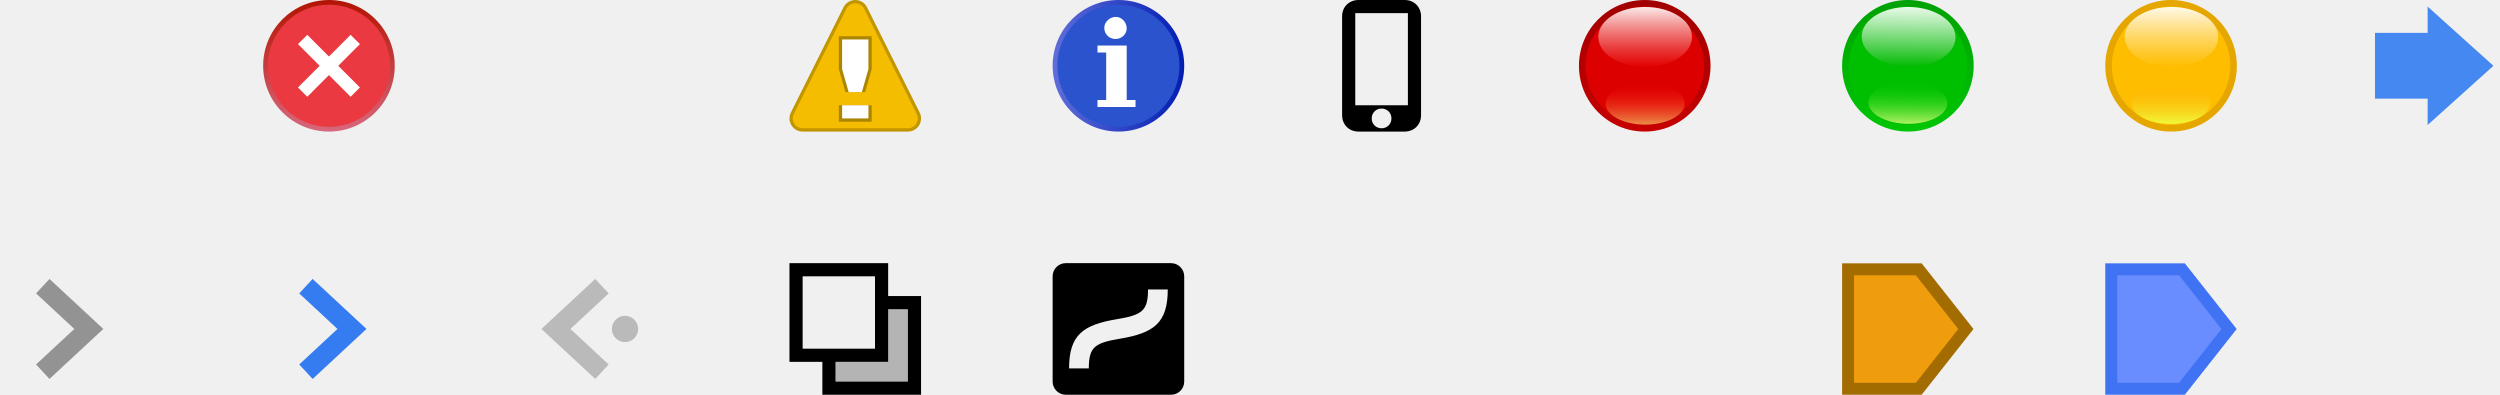
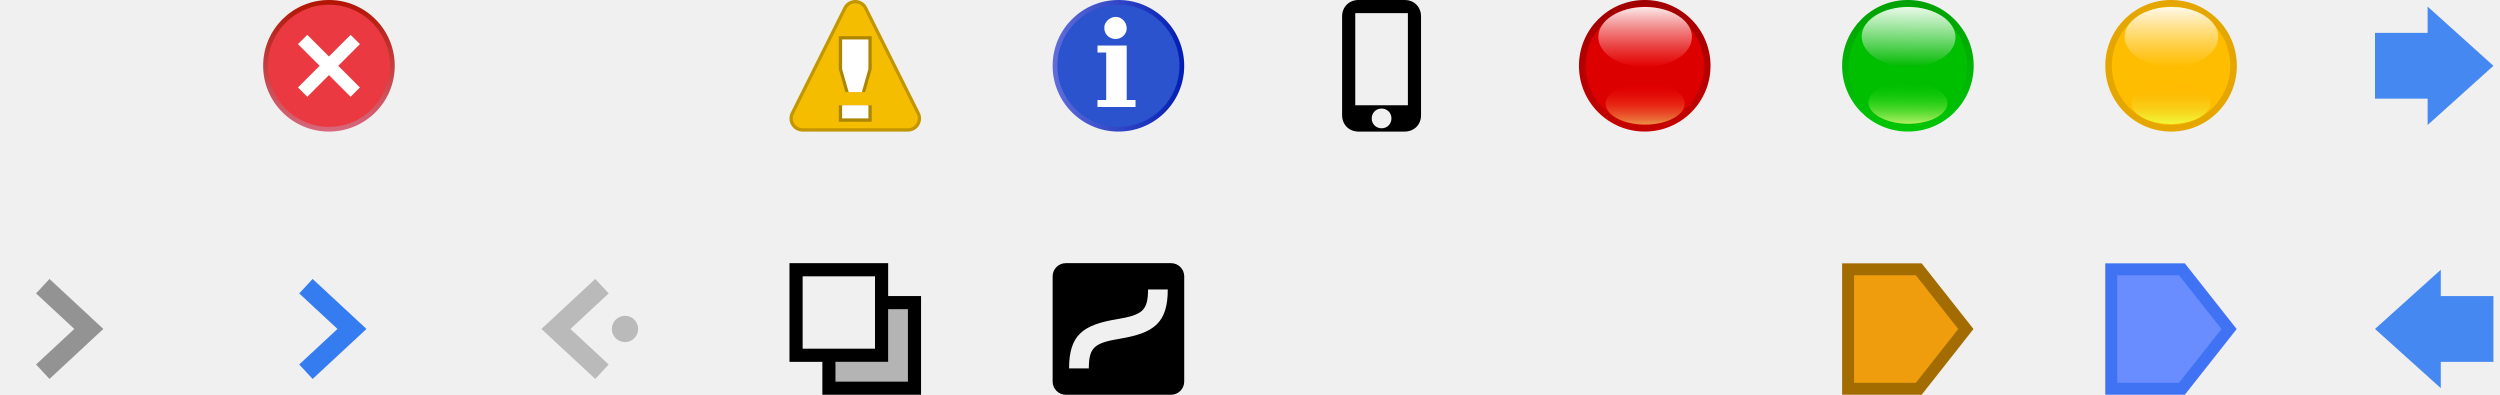
<svg xmlns="http://www.w3.org/2000/svg" xmlns:xlink="http://www.w3.org/1999/xlink" width="190" height="30" id="svg3250" version="1.1">
  <defs id="defs3252">
    <linearGradient gradientTransform="matrix(0,-0.4166667,-0.4166667,0,218,106)" gradientUnits="userSpaceOnUse" id="p" x1="0" x2="24" xlink:href="#l" y1="0" y2="0" />
    <linearGradient id="l">
      <stop offset="0" stop-color="#d7687d" id="stop3458" />
      <stop offset="1" stop-color="#b21402" id="stop3460" />
    </linearGradient>
    <linearGradient xlink:href="#l-0" id="linearGradient3239" gradientUnits="userSpaceOnUse" gradientTransform="matrix(0,-0.4166667,-0.4166667,0,250,117)" x1="0" y1="0" x2="24" y2="0" />
    <linearGradient id="l-0">
      <stop offset="0" stop-color="#d7687d" id="stop3458-8" />
      <stop offset="1" stop-color="#b21402" id="stop3460-8" />
    </linearGradient>
    <linearGradient gradientTransform="matrix(0.7142857,0,0,0.7142857,132.2857,37.71429)" gradientUnits="userSpaceOnUse" id="q" x1="113" x2="127" xlink:href="#a" y1="104" y2="104" />
    <linearGradient id="a">
      <stop offset="0" stop-color="#606eda" id="stop3403" />
      <stop offset="1" stop-color="#021db2" id="stop3405" />
    </linearGradient>
    <linearGradient gradientTransform="matrix(0,0.4396552,0.7804878,0,44.48744,928.4829)" gradientUnits="userSpaceOnUse" id="t" x1="227.875" x2="235.125" xlink:href="#i" y1="103.156" y2="103.156" />
    <linearGradient id="i">
      <stop offset="0" stop-color="#f00" stop-opacity="0" id="stop3443" />
      <stop offset="1" stop-color="#f0cb68" stop-opacity="0.71" id="stop3445" />
    </linearGradient>
    <linearGradient gradientTransform="matrix(0,-0.6293104,0.9268293,0,29.46895,1170.891)" gradientUnits="userSpaceOnUse" id="s" x1="227.875" x2="235.125" xlink:href="#j" y1="103.156" y2="103.156" />
    <linearGradient id="j">
      <stop offset="0" stop-color="#e60000" stop-opacity="0.65" id="stop3448" />
      <stop offset="1" stop-color="#fff" stop-opacity="0.91" id="stop3450" />
    </linearGradient>
    <linearGradient gradientTransform="matrix(0,1.37931,-1.300813,0,363.0846,-218.3534)" gradientUnits="userSpaceOnUse" id="r" x1="227.875" x2="235.125" xlink:href="#k" y1="103.156" y2="103.156" />
    <linearGradient id="k">
      <stop offset="0" stop-color="#a10000" id="stop3453" />
      <stop offset="1" stop-color="#c60000" id="stop3455" />
    </linearGradient>
    <linearGradient gradientTransform="matrix(-0.00480259,0.4395968,0.7803841,0.00852566,65.60742,927.5285)" gradientUnits="userSpaceOnUse" id="w" x1="227.875" x2="235.125" xlink:href="#f" y1="103.156" y2="103.156" />
    <linearGradient id="f">
      <stop offset="0" stop-color="#00d600" stop-opacity="0" id="stop3428" />
      <stop offset="1" stop-color="#d8fc7b" stop-opacity="0.81" id="stop3430" />
    </linearGradient>
    <linearGradient gradientTransform="matrix(0.00687428,-0.6292267,0.9267061,0.01012422,47.87095,1169.797)" gradientUnits="userSpaceOnUse" id="v" x1="227.875" x2="235.125" xlink:href="#g" y1="103.156" y2="103.156" />
    <linearGradient id="g">
      <stop offset="0" stop-color="#00ba00" id="stop3433" />
      <stop offset="1" stop-color="#fff" stop-opacity="0.91" id="stop3435" />
    </linearGradient>
    <linearGradient gradientTransform="matrix(-0.01506784,1.37921,-1.300718,-0.01421029,377.6654,-216.8212)" gradientUnits="userSpaceOnUse" id="u" x1="227.875" x2="235.125" xlink:href="#h" y1="103.156" y2="103.156" />
    <linearGradient id="h">
      <stop offset="0" stop-color="#00a104" id="stop3438" />
      <stop offset="1" stop-color="#00c605" id="stop3440" />
    </linearGradient>
    <linearGradient gradientTransform="matrix(0,0.4396552,0.7804878,0,84.44325,928.4387)" gradientUnits="userSpaceOnUse" id="y" x1="227.875" x2="235.125" xlink:href="#d" y1="103.156" y2="103.156" />
    <linearGradient id="d">
      <stop offset="0" stop-color="#ffa801" stop-opacity="0" id="stop3418" />
      <stop offset="1" stop-color="#f0fb3d" id="stop3420" />
    </linearGradient>
    <linearGradient gradientTransform="matrix(0,-0.6293104,0.9268293,0,69.46895,1170.891)" gradientUnits="userSpaceOnUse" id="x" x1="227.875" x2="235.125" xlink:href="#e" y1="103.156" y2="103.156" />
    <linearGradient id="e">
      <stop offset="0" stop-color="#ffbd00" stop-opacity="0.65" id="stop3423" />
      <stop offset="1" stop-color="#fff" stop-opacity="0.91" id="stop3425" />
    </linearGradient>
-     <linearGradient gradientTransform="matrix(0,0.4396552,0.7804878,0,84.44325,-93.92353)" gradientUnits="userSpaceOnUse" id="y-7" x1="227.875" x2="235.125" xlink:href="#d" y1="103.156" y2="103.156" />
-     <linearGradient gradientTransform="matrix(0,-0.6293104,0.9268293,0,69.46895,148.5285)" gradientUnits="userSpaceOnUse" id="x-8" x1="227.875" x2="235.125" xlink:href="#e" y1="103.156" y2="103.156" />
-     <linearGradient gradientTransform="matrix(-0.00480259,0.4395968,0.7803841,0.00852566,65.60742,-94.83367)" gradientUnits="userSpaceOnUse" id="w-4" x1="227.875" x2="235.125" xlink:href="#f" y1="103.156" y2="103.156" />
-     <linearGradient gradientTransform="matrix(0.00687428,-0.6292267,0.9267061,0.01012422,47.87095,147.4347)" gradientUnits="userSpaceOnUse" id="v-9" x1="227.875" x2="235.125" xlink:href="#g" y1="103.156" y2="103.156" />
-     <linearGradient y2="103.156" x2="235.125" y1="103.156" x1="227.875" gradientTransform="matrix(-0.01506693,1.379127,-1.30064,-0.01420944,282.6572,-312.8021)" gradientUnits="userSpaceOnUse" id="linearGradient3426" xlink:href="#h" />
-     <linearGradient gradientTransform="matrix(0,0.4396552,0.7804878,0,44.48744,-93.87934)" gradientUnits="userSpaceOnUse" id="t-7" x1="227.875" x2="235.125" xlink:href="#i" y1="103.156" y2="103.156" />
-     <linearGradient gradientTransform="matrix(0,-0.6293104,0.9268293,0,29.46895,148.5285)" gradientUnits="userSpaceOnUse" id="s-9" x1="227.875" x2="235.125" xlink:href="#j" y1="103.156" y2="103.156" />
-     <linearGradient y2="103.156" x2="235.125" y1="103.156" x1="227.875" gradientTransform="matrix(0,1.37931,-1.300813,0,259.0846,-314.3533)" gradientUnits="userSpaceOnUse" id="linearGradient3398" xlink:href="#k" />
-     <linearGradient y2="104" x2="127" y1="104" x1="113" gradientTransform="matrix(0.7142857,0,0,0.7142857,-0.71429,-69.28574)" gradientUnits="userSpaceOnUse" id="linearGradient3359" xlink:href="#a" />
-     <linearGradient y2="0" x2="24" y1="0" x1="0" gradientTransform="matrix(0,-0.4166667,-0.4166667,0,25,10)" gradientUnits="userSpaceOnUse" id="linearGradient3308" xlink:href="#l" />
+     <linearGradient gradientTransform="matrix(0,0.4396552,0.7804878,0,84.44359,-93.92353)" gradientUnits="userSpaceOnUse" id="y-3" x1="227.875" x2="235.125" xlink:href="#d" y1="103.156" y2="103.156" />
+     <linearGradient gradientTransform="matrix(0,-0.6293104,0.9268293,0,69.46929,148.5285)" gradientUnits="userSpaceOnUse" id="x-8" x1="227.875" x2="235.125" xlink:href="#e" y1="103.156" y2="103.156" />
+     <linearGradient gradientTransform="matrix(-0.00480259,0.4395968,0.7803841,0.00852566,65.60776,-94.83367)" gradientUnits="userSpaceOnUse" id="w-1" x1="227.875" x2="235.125" xlink:href="#f" y1="103.156" y2="103.156" />
+     <linearGradient gradientTransform="matrix(0.00687428,-0.6292267,0.9267061,0.01012422,47.87128,147.4347)" gradientUnits="userSpaceOnUse" id="v-5" x1="227.875" x2="235.125" xlink:href="#g" y1="103.156" y2="103.156" />
+     <linearGradient y2="103.156" x2="235.125" y1="103.156" x1="227.875" gradientTransform="matrix(-0.01506693,1.379127,-1.30064,-0.01420944,282.6575,-312.8021)" gradientUnits="userSpaceOnUse" id="linearGradient3426" xlink:href="#h" />
+     <linearGradient gradientTransform="matrix(0,0.4396552,0.7804878,0,44.48778,-93.87934)" gradientUnits="userSpaceOnUse" id="t-9" x1="227.875" x2="235.125" xlink:href="#i" y1="103.156" y2="103.156" />
+     <linearGradient gradientTransform="matrix(0,-0.6293104,0.9268293,0,29.46929,148.5285)" gradientUnits="userSpaceOnUse" id="s-9" x1="227.875" x2="235.125" xlink:href="#j" y1="103.156" y2="103.156" />
+     <linearGradient y2="103.156" x2="235.125" y1="103.156" x1="227.875" gradientTransform="matrix(0,1.37931,-1.300813,0,259.085,-314.3533)" gradientUnits="userSpaceOnUse" id="linearGradient3398" xlink:href="#k" />
+     <linearGradient y2="104" x2="127" y1="104" x1="113" gradientTransform="matrix(0.7142857,0,0,0.7142857,-0.7139517,-69.28574)" gradientUnits="userSpaceOnUse" id="linearGradient3359" xlink:href="#a" />
+     <linearGradient y2="0" x2="24" y1="0" x1="0" gradientTransform="matrix(0,-0.4166667,-0.4166667,0,25.00034,10)" gradientUnits="userSpaceOnUse" id="linearGradient3308" xlink:href="#l" />
  </defs>
-   <g id="g4363">
-     <path style="fill:url(#linearGradient3308)" id="path3699" d="m 25,0 c -2.76,0 -5,2.24 -5,5 0,2.76 2.24,5 5,5 2.76,0 5,-2.24 5,-5 0,-2.76 -2.24,-5 -5,-5" />
+   <g id="g1817">
+     <path style="fill:url(#linearGradient3308)" id="path3699" d="m 25,-4.779502e-7 c -2.76,0 -5,2.24 -5,5 0,2.76 2.24,5 5,5 2.76,0 5,-2.24 5,-5 0,-2.76 -2.24,-5 -5,-5" />
    <path style="fill:#eb3941" id="path3701" d="m 20.36,5 c 0,2.56 2.08,4.64 4.64,4.64 2.56,0 4.64,-2.08 4.64,-4.64 0,-2.56 -2.08,-4.64 -4.64,-4.64 -2.56,0 -4.64,2.08 -4.64,4.64" />
    <path style="stroke:#ffffff" id="path3703" d="m 23,3 4,4" />
-     <path style="stroke:#ffffff" id="path3705" d="M 27,3 23,7" />
+     <path style="stroke:#ffffff" id="path3705" d="m 27,3 -4,4" />
  </g>
-   <g id="g4280">
+   <g id="g1823">
    <path style="stroke:#c19600;stroke-width:2;stroke-linejoin:round" id="path3707" d="m 61,9 4,-8 4,8 z" />
    <path style="fill:#f4bd00;stroke:#f5bd00;stroke-width:1.5;stroke-linejoin:round" id="path3709" d="m 61,9 4,-8 4,8 z" />
-     <path style="fill:#ad8601" id="path3711" d="m 63.75,2.75 h 2.5 v 2.5 L 65.75,7 h -1.5 l -0.5,-1.75 v -2.5 m 0,5.25 h 2.5 v 1.25 h -2.5" />
-     <path style="fill:#ffffff" id="path3713" d="m 64,3 h 2 V 5.25 L 65.5,7 h -1 L 64,5.25 V 3 m 0,5 h 2 v 1 h -2" />
+     <path style="fill:#ad8601" id="path3711" d="m 63.75,2.75 h 2.5 v 2.5 l -0.5,1.75 h -1.5 l -0.5,-1.75 v -2.5 m 0,5.25 h 2.5 v 1.25 h -2.5" />
+     <path style="fill:#ffffff" id="path3713" d="m 64,3 h 2 v 2.25 l -0.5,1.75 h -1 l -0.5,-1.75 v -2.25 m 0,5 h 2 v 1 h -2" />
  </g>
-   <g id="g4338">
-     <path style="fill:url(#linearGradient3359)" id="path3741" d="m 85,0 c -2.76,0 -5,2.24 -5,5 0,2.76 2.24,5 5,5 2.76,0 5,-2.24 5,-5 0,-2.76 -2.24,-5 -5,-5" />
+   <g id="g1828">
+     <path style="fill:url(#linearGradient3359)" id="path3741" d="m 85,-4.779502e-7 c -2.76,0 -5,2.24 -5,5 0,2.76 2.24,5 5,5 2.76,0 5,-2.24 5,-5 0,-2.76 -2.24,-5 -5,-5" />
    <path style="fill:#2a53cd" id="path3743" d="m 80.36,5 c 0,2.56 2.08,4.64 4.64,4.64 2.56,0 4.64,-2.08 4.64,-4.64 0,-2.56 -2.08,-4.64 -4.64,-4.64 -2.56,0 -4.64,2.08 -4.64,4.64" />
-     <path style="fill:#ffffff" id="path3745" d="m 83.93,2.14 c -0.03,-0.53 0.55,-0.97 1.06,-0.83 0.5,0.12 0.79,0.73 0.56,1.18 -0.2,0.44 -0.79,0.61 -1.2,0.36 C 84.09,2.71 83.93,2.43 83.93,2.14 Z m 1.7,5.46 c 0.22,0 0.45,0 0.67,0 0,0.18 0,0.35 0,0.53 -0.96,0 -1.93,0 -2.89,0 0,-0.18 0,-0.35 0,-0.53 0.22,0 0.44,0 0.66,0 0,-1.2 0,-2.41 0,-3.61 -0.22,0 -0.44,0 -0.66,0 0,-0.18 0,-0.35 0,-0.53 0.74,0 1.48,0 2.22,0 0,1.38 0,2.76 0,4.14 z" />
+     <path style="fill:#ffffff" id="path3745" d="m 83.93,2.14 c -0.03,-0.53 0.55,-0.97 1.06,-0.83 0.5,0.12 0.79,0.73 0.56,1.18 -0.2,0.44 -0.79,0.61 -1.2,0.36 -0.26,-0.14 -0.42,-0.42 -0.42,-0.71 z m 1.7,5.46 c 0.22,0 0.45,0 0.67,0 0,0.18 0,0.35 0,0.53 -0.96,0 -1.93,0 -2.89,0 0,-0.18 0,-0.35 0,-0.53 0.22,0 0.44,0 0.66,0 0,-1.2 0,-2.41 0,-3.61 -0.22,0 -0.44,0 -0.66,0 0,-0.18 0,-0.35 0,-0.53 0.74,0 1.48,0 2.22,0 0,1.38 0,2.76 0,4.14 z" />
  </g>
-   <g id="g4306">
-     <path id="path3765" d="M 103.25,0 C 102.55,0 102,0.5 102,1.25 v 7.5 c 0,0.7 0.5,1.25 1.25,1.25 h 3.5 C 107.45,10 108,9.5 108,8.75 V 1.25 C 108,0.55 107.5,0 106.75,0 Z M 103,1 h 4 v 7 h -4 z m 2,7.25 c 0.4,0 0.75,0.3 0.75,0.75 0,0.4 -0.3,0.75 -0.75,0.75 -0.4,0 -0.75,-0.3 -0.75,-0.75 0,-0.4 0.3,-0.75 0.75,-0.75 z" />
+   <g id="g1831">
+     <path id="path3765" d="m 103.25,-4.779502e-7 c -0.7,0 -1.25,0.5 -1.25,1.25 v 7.5 c 0,0.7 0.5,1.25 1.25,1.25 h 3.5 c 0.7,0 1.25,-0.5 1.25,-1.25 v -7.5 c 0,-0.7 -0.5,-1.25 -1.25,-1.25 z M 103,1 h 4 v 7 h -4 z m 2,7.25 c 0.4,0 0.75,0.3 0.75,0.75 0,0.4 -0.3,0.75 -0.75,0.75 -0.4,0 -0.75,-0.3 -0.75,-0.75 0,-0.4 0.3,-0.75 0.75,-0.75 z" />
  </g>
-   <g id="g4312">
+   <g id="g1837">
    <path style="fill:url(#linearGradient3398)" id="path3715" d="m 125,10 c -2.76,0 -5,-2.24 -5,-5 0,-2.76 2.24,-5 5,-5 2.76,0 5,2.24 5,5 0,2.76 -2.24,5 -5,5 z" />
    <path style="fill:#dd0000" id="path3717" d="m 129.5,5 c 0,2.49 -2.01,4.5 -4.5,4.5 -2.49,0 -4.5,-2.01 -4.5,-4.5 0,-2.49 2.01,-4.5 4.5,-4.5 2.49,0 4.5,2.01 4.5,4.5 z" />
    <path style="fill:url(#s-9)" id="path3719" d="m 125.03,0.53 c 1.97,0 3.56,1.02 3.56,2.28 0,1.26 -1.59,2.28 -3.56,2.28 -1.97,0 -3.56,-1.02 -3.56,-2.28 0,-1.26 1.59,-2.28 3.56,-2.28 z" />
-     <path style="fill:url(#t-7)" id="path3721" d="m 125.03,9.47 c 1.66,0 3,-0.71 3,-1.59 0,-0.88 -1.34,-1.59 -3,-1.59 -1.66,0 -3,0.71 -3,1.59 0,0.88 1.34,1.59 3,1.59 z" />
+     <path style="fill:url(#t-9)" id="path3721" d="m 125.03,9.47 c 1.66,0 3,-0.71 3,-1.59 0,-0.88 -1.34,-1.59 -3,-1.59 -1.66,0 -3,0.71 -3,1.59 0,0.88 1.34,1.59 3,1.59 z" />
  </g>
-   <g id="g4318">
+   <g id="g1843">
    <path style="fill:url(#linearGradient3426)" id="path3723" d="m 144.95,10 c -2.76,-0.03 -4.98,-2.29 -4.95,-5.05 0.03,-2.76 2.29,-4.98 5.05,-4.95 2.76,0.03 4.98,2.29 4.95,5.05 -0.03,2.76 -2.29,4.98 -5.05,4.95 z" />
    <path style="fill:#00be00" id="path3725" d="m 149.5,5.05 c -0.03,2.49 -2.06,4.48 -4.55,4.45 -2.49,-0.03 -4.48,-2.06 -4.45,-4.55 0.03,-2.49 2.06,-4.48 4.55,-4.45 2.49,0.03 4.48,2.06 4.45,4.55 z" />
-     <path style="fill:url(#v-9)" id="path3727" d="m 145.08,0.53 c 1.97,0.02 3.55,1.06 3.54,2.32 -0.01,1.26 -1.62,2.26 -3.59,2.24 -1.97,-0.02 -3.55,-1.06 -3.54,-2.32 0.01,-1.26 1.62,-2.26 3.59,-2.24 z" />
-     <path style="fill:url(#w-4)" id="path3729" d="m 144.98,9.41 c 1.66,0.02 3.01,-0.68 3.02,-1.56 0.01,-0.88 -1.33,-1.61 -2.98,-1.63 -1.66,-0.02 -3.01,0.68 -3.02,1.56 -0.01,0.88 1.33,1.61 2.98,1.63 z" />
+     <path style="fill:url(#v-5)" id="path3727" d="m 145.08,0.53 c 1.97,0.02 3.55,1.06 3.54,2.32 -0.01,1.26 -1.62,2.26 -3.59,2.24 -1.97,-0.02 -3.55,-1.06 -3.54,-2.32 0.01,-1.26 1.62,-2.26 3.59,-2.24 z" />
+     <path style="fill:url(#w-1)" id="path3729" d="m 144.98,9.41 c 1.66,0.02 3.01,-0.68 3.02,-1.56 0.01,-0.88 -1.33,-1.61 -2.98,-1.63 -1.66,-0.02 -3.01,0.68 -3.02,1.56 -0.01,0.88 1.33,1.61 2.98,1.63 z" />
  </g>
-   <g id="g4330">
+   <g id="g1849">
    <path style="fill:#e5a600" id="path3731" d="m 165,10 c -2.76,0 -5,-2.24 -5,-5 0,-2.76 2.24,-5 5,-5 2.76,0 5,2.24 5,5 0,2.76 -2.24,5 -5,5 z" />
    <path style="fill:#ffbd00" id="path3733" d="m 169.5,5 c 0,2.49 -2.01,4.5 -4.5,4.5 -2.49,0 -4.5,-2.01 -4.5,-4.5 0,-2.49 2.01,-4.5 4.5,-4.5 2.49,0 4.5,2.01 4.5,4.5 z" />
    <path style="fill:url(#x-8)" id="path3735" d="m 165.03,0.53 c 1.97,0 3.56,1.02 3.56,2.28 0,1.26 -1.59,2.28 -3.56,2.28 -1.97,0 -3.56,-1.02 -3.56,-2.28 0,-1.26 1.59,-2.28 3.56,-2.28 z" />
-     <path style="fill:url(#y-7)" id="path3737" d="m 164.99,9.42 c 1.66,0 3,-0.71 3,-1.59 0,-0.88 -1.34,-1.59 -3,-1.59 -1.66,0 -3,0.71 -3,1.59 0,0.88 1.34,1.59 3,1.59 z" />
+     <path style="fill:url(#y-3)" id="path3737" d="m 164.99,9.42 c 1.66,0 3,-0.71 3,-1.59 0,-0.88 -1.34,-1.59 -3,-1.59 -1.66,0 -3,0.71 -3,1.59 0,0.88 1.34,1.59 3,1.59 z" />
  </g>
-   <g id="g4333">
-     <path style="fill:#4688f1;fill-opacity:1" d="m 180.5,7.5 h 4 v 2 l 5,-4.5 -5,-4.5 v 2 h -4 z" id="path3660" />
+   <g id="g1852">
+     <path style="fill:#4688f1;fill-opacity:1" d="m 180.5,7.5 h 4 v 2 l 5,-4.5 -5,-4.5 V 2.5 h -4 z" id="path3660" />
  </g>
-   <g id="g4283">
-     <path style="fill:none;stroke:#939393;stroke-width:1.5" id="path3693" d="M 3.25,21.75 6.75,25 3.25,28.25" />
+   <g id="g1884">
+     <path style="fill:none;stroke:#939393;stroke-width:1.5" id="path3693" d="m 3.25,21.75 3.5,3.25 -3.5,3.25" />
  </g>
-   <g id="g4286">
+   <g id="g1881">
    <path style="fill:none;stroke:#367cf1;stroke-width:1.5" id="path3691" d="m 23.25,21.75 3.5,3.25 -3.5,3.25" />
  </g>
-   <g id="g4290">
+   <g id="g1878">
    <path style="fill:#bababa" id="path3695" d="m 46.5,25 c 0,0.55 0.45,1 1,1 0.55,0 1,-0.45 1,-1 0,-0.55 -0.45,-1 -1,-1 -0.55,0 -1,0.45 -1,1" />
    <path style="fill:none;stroke:#bababa;stroke-width:1.5" id="path3697" d="m 45.75,21.75 -3.5,3.25 3.5,3.25" />
  </g>
-   <g id="g4344">
-     <g id="g4303">
-       <g id="Page-1" transform="translate(80,20)" style="fill:none;stroke:none">
-         <g id="curve_swatch" style="fill:#000000">
-           <path id="Combined-Shape" d="M 0,0.995 C 0,0.446 0.456,0 0.995,0 H 9.005 C 9.554,0 10,0.456 10,0.995 V 9.005 C 10,9.554 9.544,10 9.005,10 H 0.995 C 0.446,10 0,9.544 0,9.005 Z M 5.123,5.74 C 7.691,5.312 8.75,4.547 8.75,2 H 7.25 C 7.25,3.62 6.809,3.938 4.877,4.26 2.309,4.688 1.25,5.453 1.25,8 h 1.5 c 0,-1.62 0.441,-1.938 2.373,-2.26 z" />
+   <g id="g1866">
+     <g style="fill:none;stroke:none" transform="translate(80.00034,20)" id="Page-1">
+       <g style="fill:#000000" id="curve_swatch">
+         <path d="M 0,0.995 C 0,0.446 0.456,0 0.995,0 H 9.005 C 9.554,0 10,0.456 10,0.995 V 9.005 C 10,9.554 9.544,10 9.005,10 H 0.995 C 0.446,10 0,9.544 0,9.005 Z M 5.123,5.74 C 7.691,5.312 8.75,4.547 8.75,2 H 7.25 C 7.25,3.62 6.809,3.938 4.877,4.26 2.309,4.688 1.25,5.453 1.25,8 h 1.5 c 0,-1.62 0.441,-1.938 2.373,-2.26 z" id="Combined-Shape" />
+       </g>
+     </g>
+   </g>
+   <g id="g1874">
+     <g style="fill:none;stroke:none" transform="translate(60.00034,20)" id="Swatch">
+       <g style="fill:#000000" id="shadow_swatch-3">
+         <g id="Group">
+           <rect style="fill-opacity:0" id="Rectangle" x="0" y="0" width="10" height="10" />
+           <path d="M 7.5,2.5 V 0 H 0 V 7.5 H 2.5 V 10 H 10 V 2.5 Z M 1,1 H 6.5 V 6.5 H 1 Z m 2.5,6.5 h 4 v -4 H 9 V 9 H 3.5 Z" id="Combined-Shape-6" />
+           <polygon style="fill-opacity:0.25" id="Rectangle-6-Copy" points="9,9 3.5,9 3.5,7.5 7.5,7.5 7.5,3.5 9,3.5 " />
        </g>
      </g>
    </g>
  </g>
-   <g id="g4353">
-     <g id="g4298">
-       <g id="Swatch" transform="translate(60,20)" style="fill:none;stroke:none">
-         <g id="shadow_swatch-3" style="fill:#000000">
-           <g id="Group">
-             <rect height="10" width="10" y="0" x="0" id="Rectangle" style="fill-opacity:0" />
-             <path id="Combined-Shape-6" d="M 7.5,2.5 V 0 H 0 V 7.5 H 2.5 V 10 H 10 V 2.5 Z M 1,1 H 6.5 V 6.5 H 1 Z m 2.5,6.5 h 4 v -4 H 9 V 9 H 3.5 Z" />
-             <polygon points="7.5,7.5 7.5,3.5 9,3.5 9,9 3.5,9 3.5,7.5 " id="Rectangle-6-Copy" style="fill-opacity:0.25" />
-           </g>
-         </g>
-       </g>
-     </g>
-   </g>
-   <g id="g4321">
+   <g id="g1861">
    <path id="path3248" d="m 140.454,20.467 v 9.079 h 5.372 l 3.581,-4.54 -3.581,-4.539 z" style="fill:#ef9d0d;fill-opacity:1;stroke:#a36c01;stroke-width:0.908px;stroke-linecap:butt;stroke-linejoin:miter;stroke-opacity:1" />
  </g>
-   <g id="g4324">
+   <g id="g1858">
    <path id="path3248-6" d="m 160.454,20.467 v 9.079 h 5.373 l 3.582,-4.54 -3.582,-4.539 z" style="fill:#698cfe;fill-opacity:1;stroke:#4073f4;stroke-width:0.908px;stroke-linecap:butt;stroke-linejoin:miter;stroke-opacity:1" />
  </g>
+   <g id="g1855">
+     <path style="fill:#4688f1;fill-opacity:1" d="m 189.5,27.5 h -4 v 2 l -5,-4.5 5,-4.5 v 2 h 4 z" id="path3660-9" />
+   </g>
</svg>
